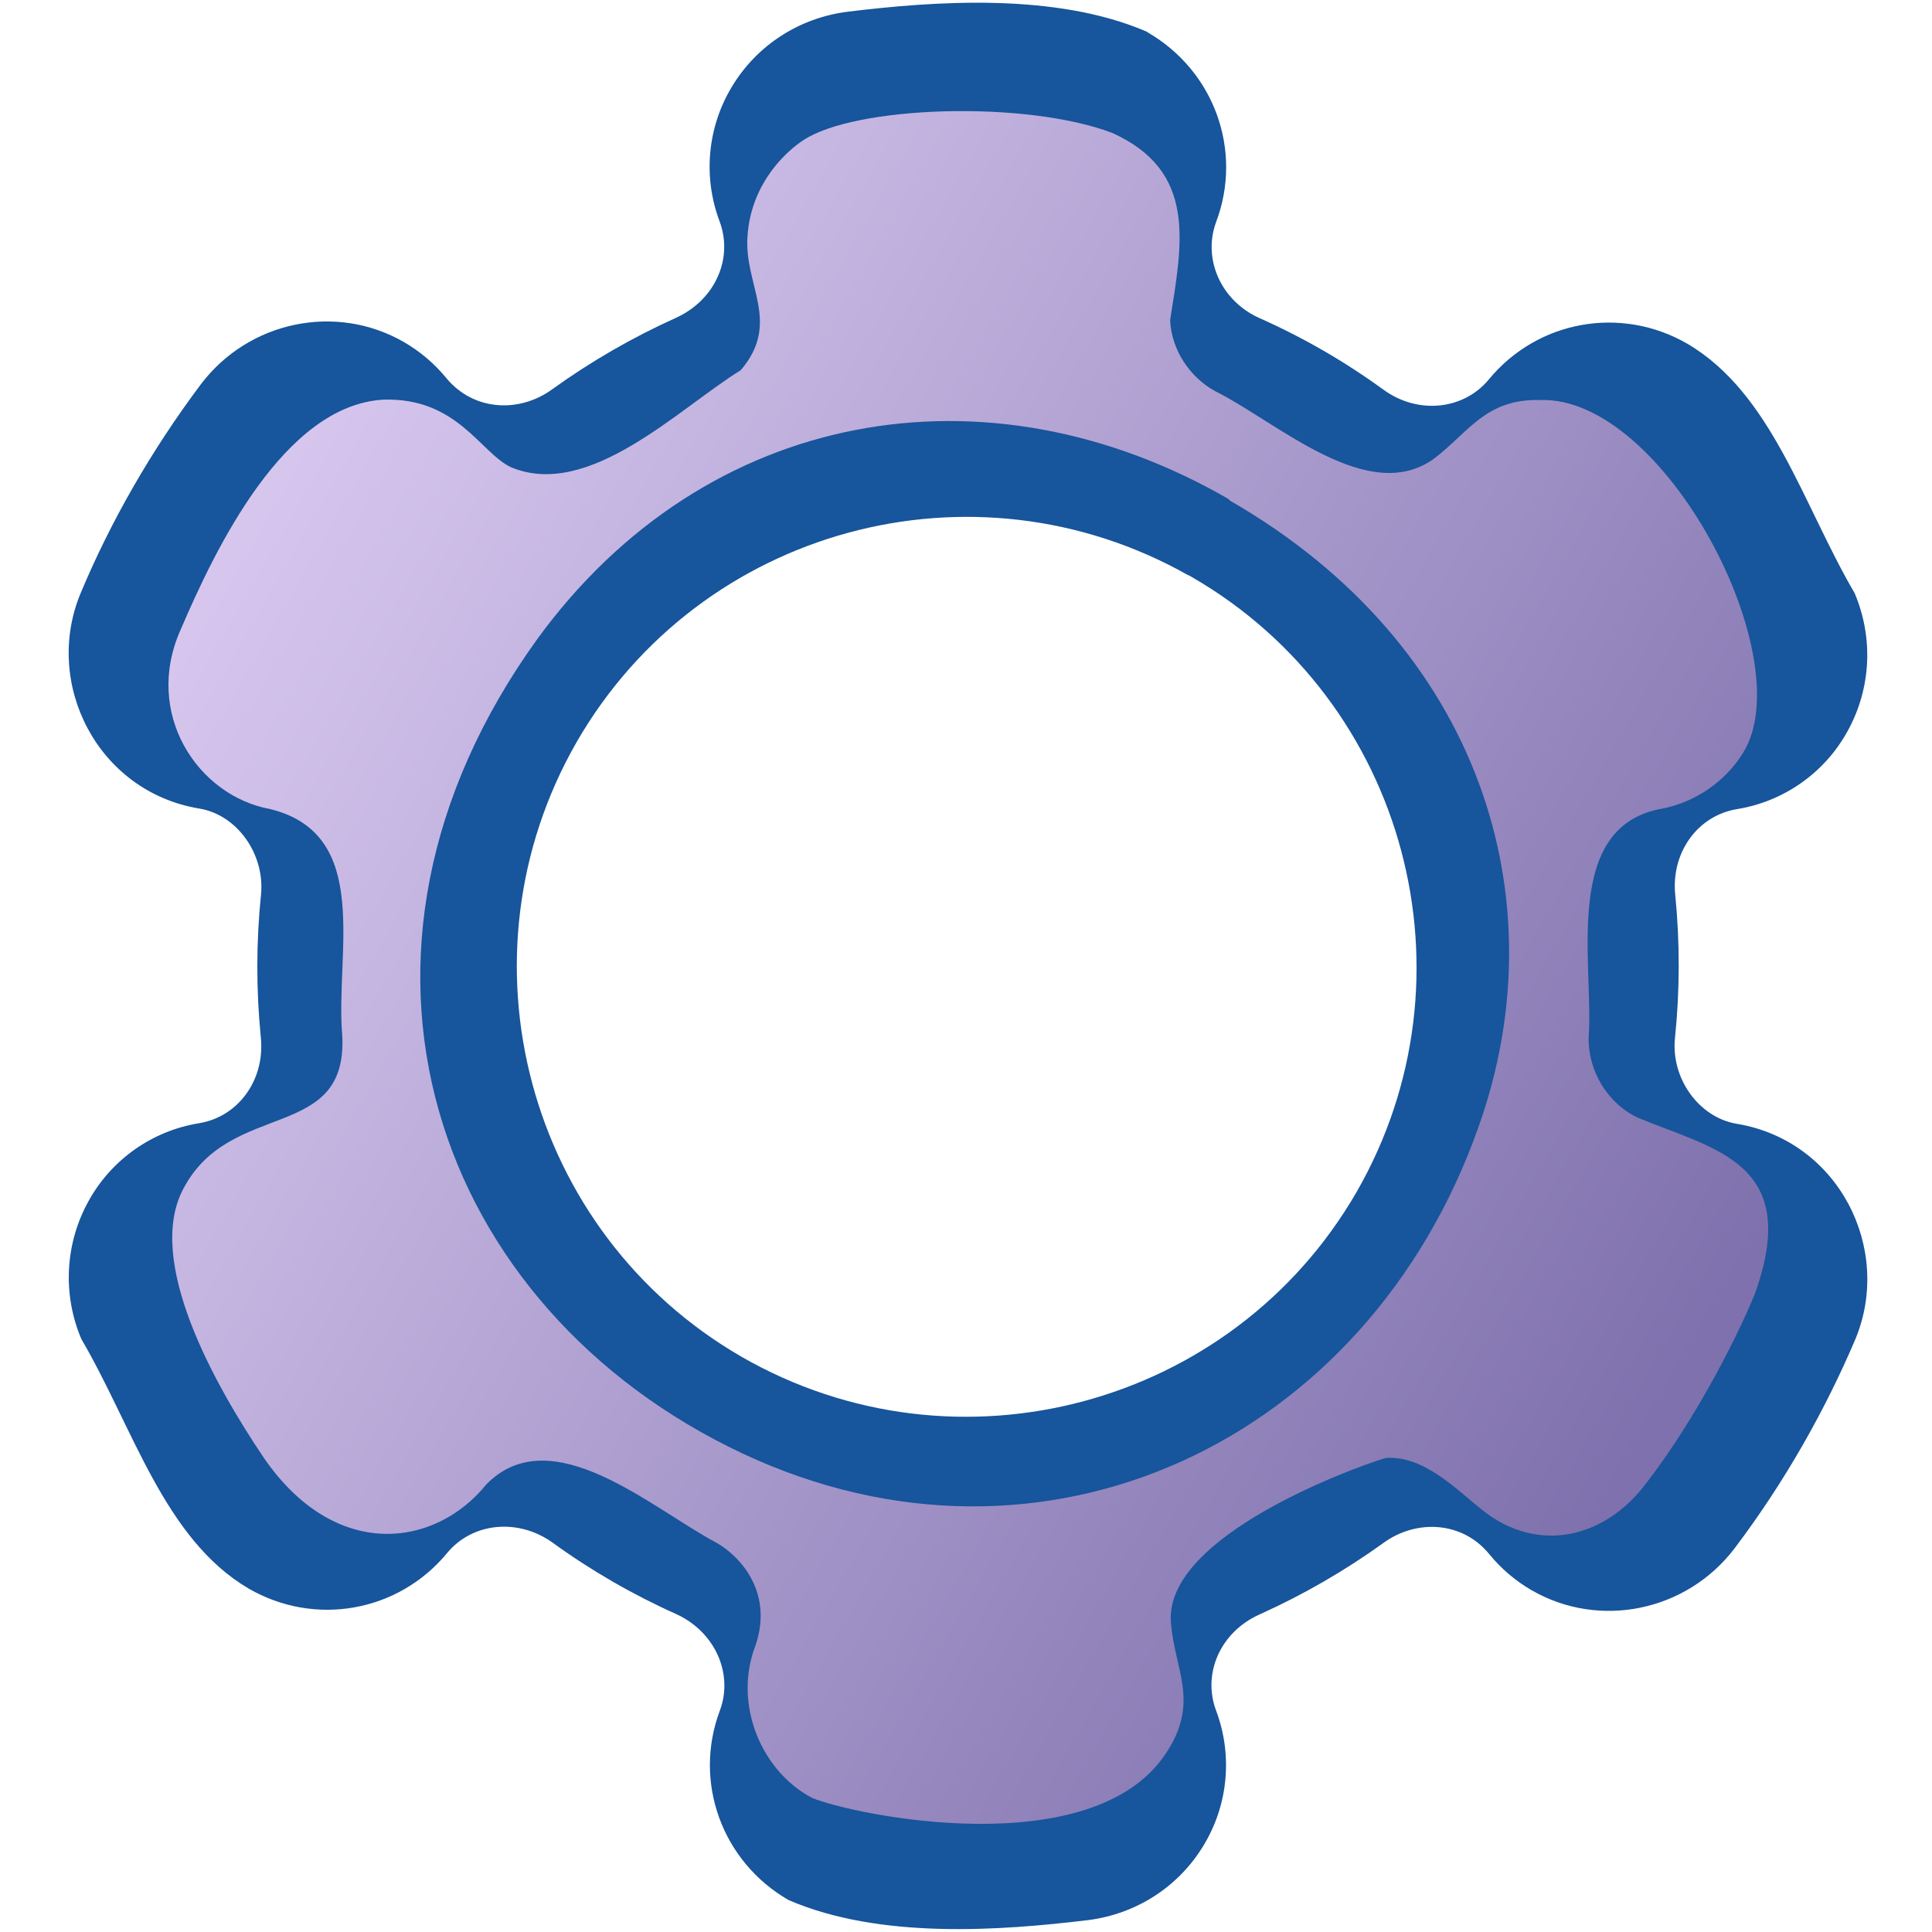
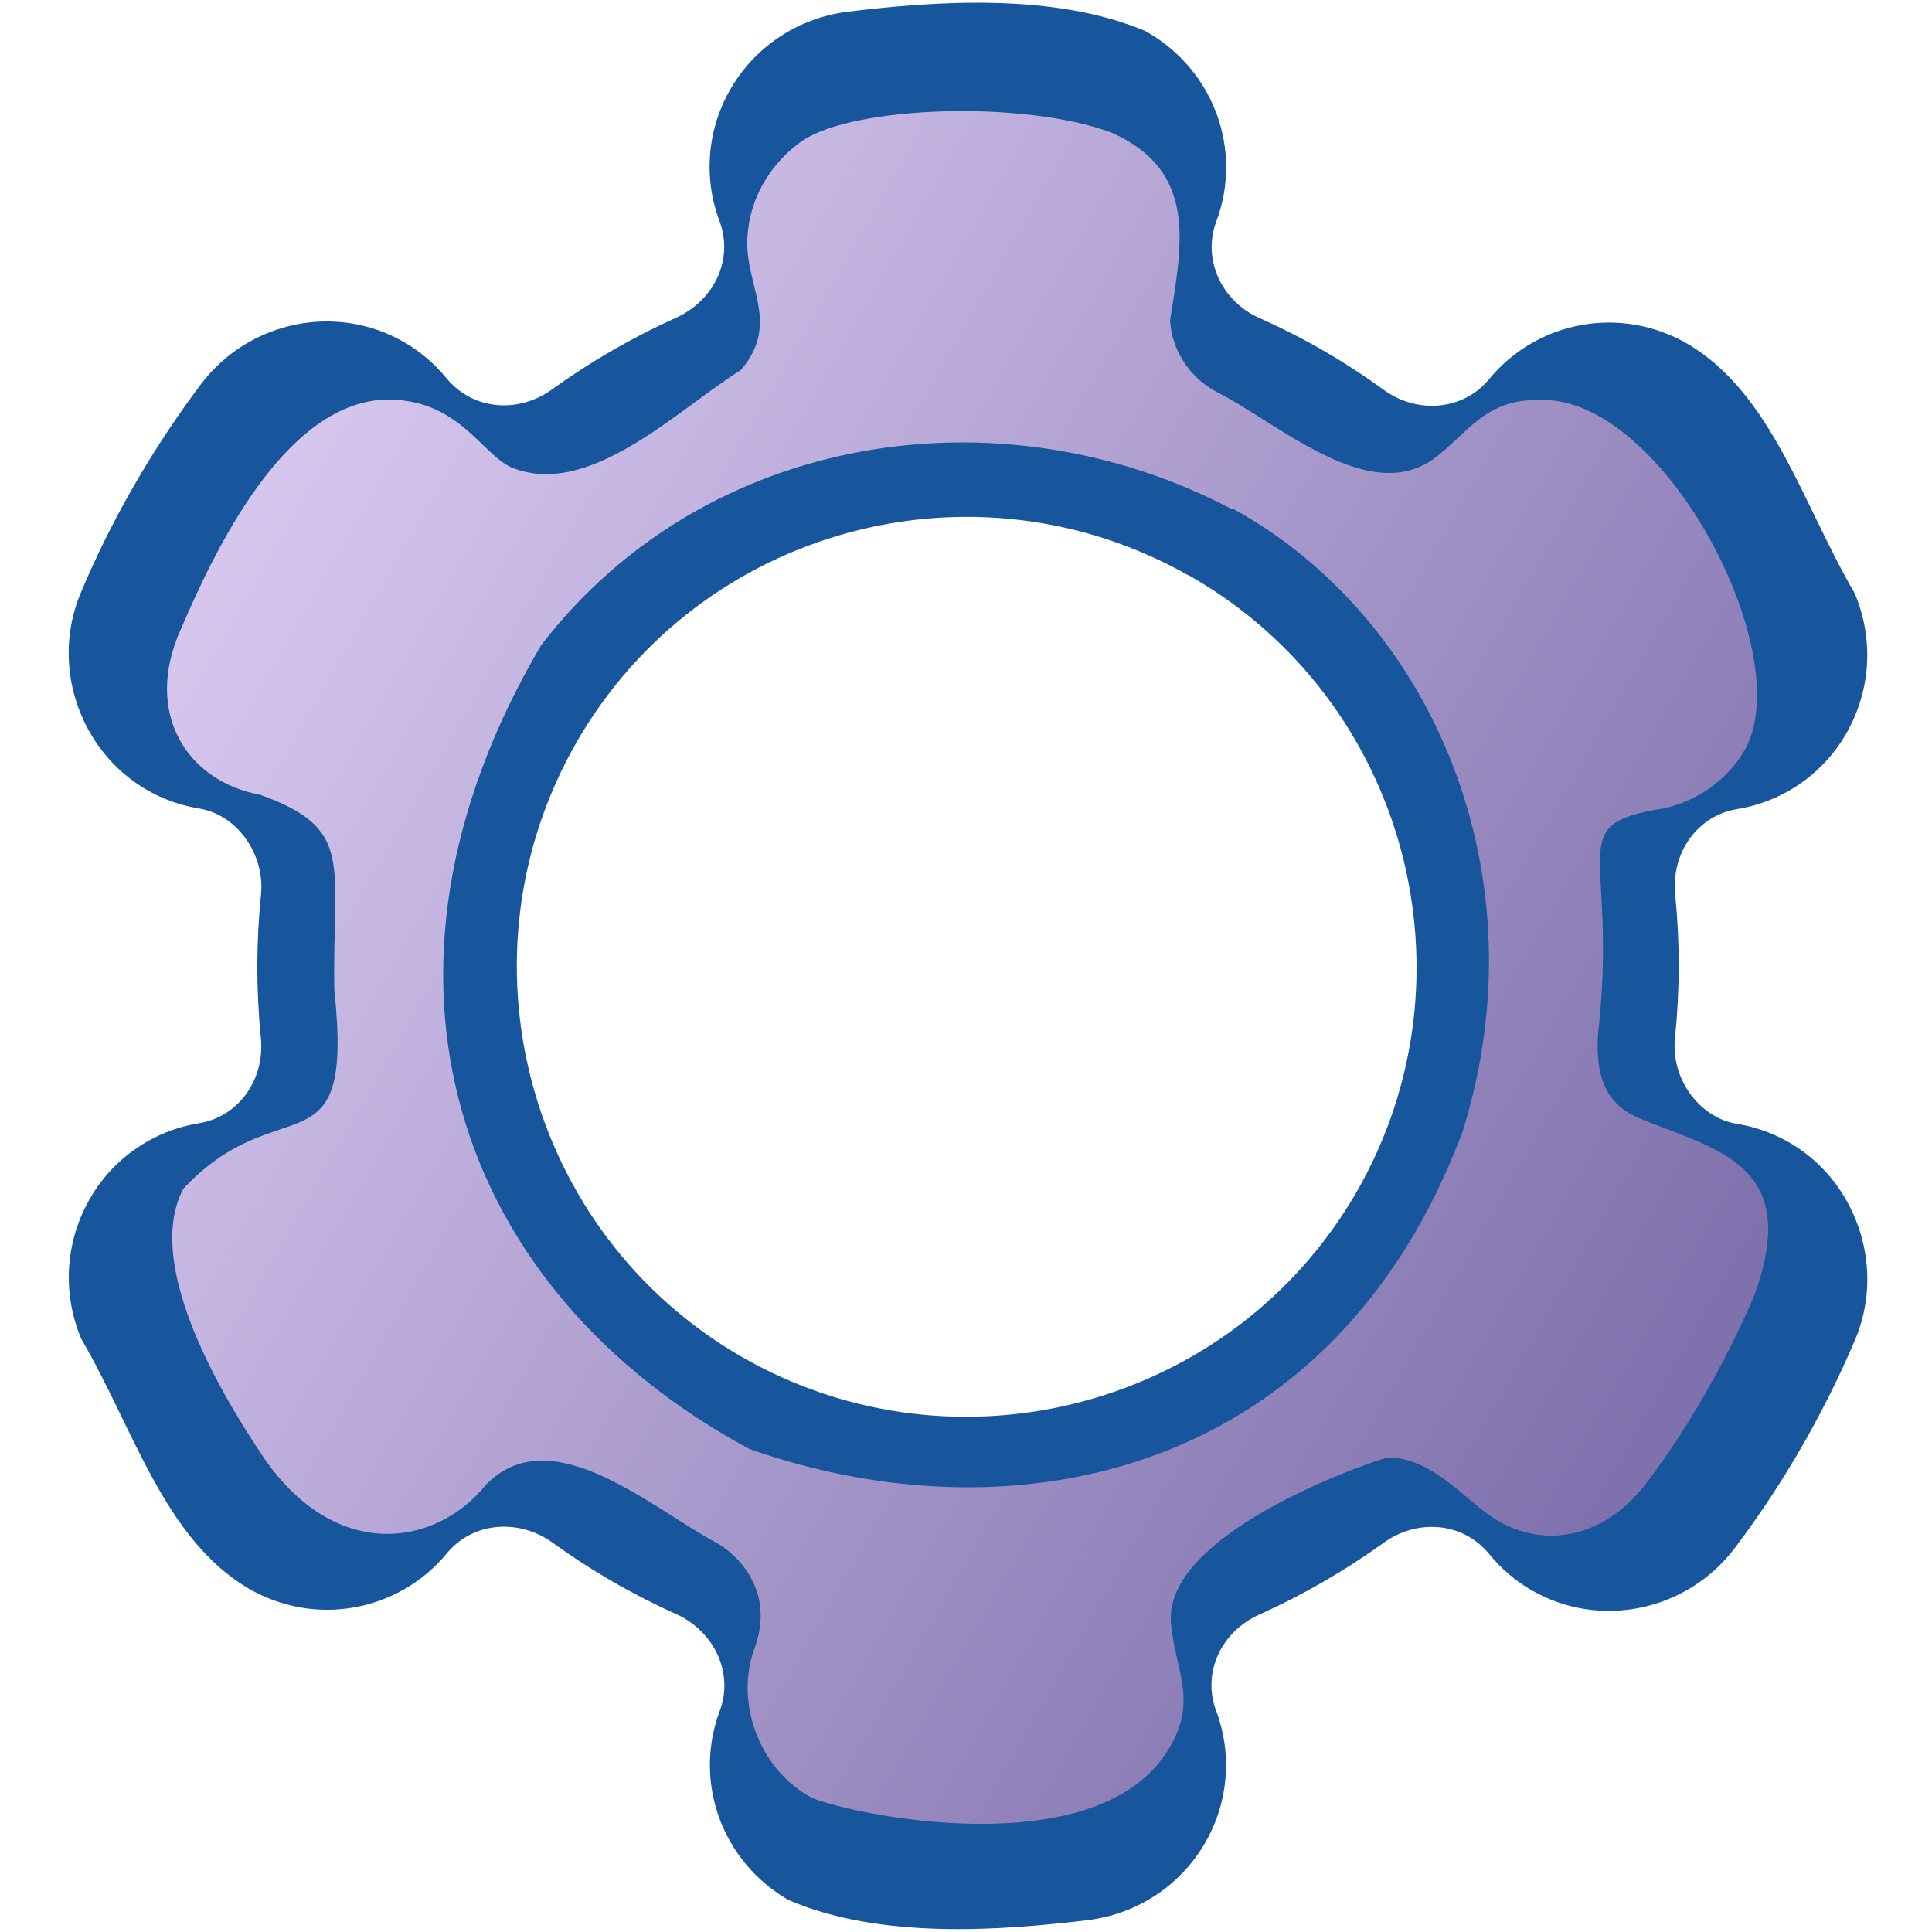
<svg xmlns="http://www.w3.org/2000/svg" width="512" height="512" version="1.1" viewBox="0 0 512 512">
  <defs>
    <linearGradient id="a" x1="63" x2="445" y1="146" y2="365" gradientUnits="userSpaceOnUse">
      <stop style="stop-color:#d6c6ee" offset="0" />
      <stop style="stop-color:#7f71ad" offset="1" />
    </linearGradient>
  </defs>
  <path d="m304 8.43c-24.3-10.5-56.4-8.12-79.4-5.32-12.8 1.63-24 8.86-30.6 19.8a41 41 0 0 0-3.32 35.7c3.74 9.94-1.21 20.9-11.5 25.6a189 189 0 0 0-32.9 19c-8.6 6.23-20.7 5.81-28-3.02a41.3 41.3 0 0 0-11.2-9.52c-18-10.4-41.1-5.61-53.8 11.1-13.2 17.6-24 36.5-31.9 55.4-9.99 23.9 4.39 52.6 31.4 57.1 10.1 1.65 17.4 12.1 16.4 22.7a189 189 0 0 0-0.055 38c1.13 11.2-5.95 21-16.4 22.7a40.9 40.9 0 0 0-29.3 20.7 41.7 41.7 0 0 0-1.86 36.5c13.8 23.6 21.9 52.9 44.3 66.1 17.6 10.2 39.7 6.24 52.6-9.37 6.75-8.2 18.9-9.31 28-2.77 10.1 7.34 21.3 13.8 32.7 18.9 10.2 4.62 15.3 15.7 11.6 25.6-7.1 18.9 0.55 40 18.2 50.2 24.3 10.5 56.3 8.1 79.4 5.32 12.8-1.63 24-8.85 30.6-19.8a41 41 0 0 0 3.32-35.7c-3.73-9.94 1.21-20.9 11.5-25.5a189 189 0 0 0 32.9-19c8.61-6.24 20.8-5.79 28 3.03a40.9 40.9 0 0 0 11.2 9.54c18 10.4 41.1 5.61 53.8-11.1 13.3-17.6 24-36.6 32-55.4 9.98-24-4.42-52.6-31.4-57.1-10.1-1.66-17.5-12.1-16.4-22.7a189 189 0 0 0 0.068-38c-1.13-11.2 5.95-21 16.4-22.7a40.9 40.9 0 0 0 29.3-20.7c6.21-11.3 6.87-24.6 1.86-36.5-13.8-23.6-21.9-52.9-44.3-66.1-17.6-10.2-39.7-6.24-52.6 9.37-6.75 8.21-18.9 9.41-28 2.77a180 180 0 0 0-32.7-18.9c-10.3-4.52-15.3-15.7-11.6-25.6 7.1-18.9-0.546-40-18.2-50.2zm11 144c0.294 0.169 0.588 0.339 0.882 0.509 56.9 32.9 76.4 106 43.6 163-32.9 56.9-106 76.4-163 43.6-56.9-32.9-76.4-106-43.6-163 32.7-56.6 105-76.3 162-44.1z" fill="#17559c" />
-   <path d="m408 106c-14.3-0.264-18.7 8.46-27.9 15.5-17.5 12.7-41.3-9.43-58-17.8-6.85-3.71-11.7-11.1-12-18.9 3.19-20.3 7.26-39.4-15.4-49.6-23-8.68-68.2-7.18-81.9 2.01-3.78 2.48-13.7 10.8-14.7 25.3-1.02 13 9.06 22.9-1.8 35.6-16.4 10.1-40.2 34.4-60.9 25.7-8.07-3.78-14.2-18.5-33.8-17.9-26.3 1.51-44.5 39.4-53.7 60.9-10 22.2 4.45 44.1 23.7 47.6 27.2 6.71 17.2 38.2 19.1 60 1.5 28.4-29.6 16.8-42.1 40.6-10.2 19.1 8.23 51.9 21.3 71.3 18.9 27.5 45.4 23.9 59 7.05 17.3-17.6 43.9 6.46 61 15.5 6.06 3.43 15.8 13.4 9.81 28.6-5 15.1 2.36 32.1 15.5 39 11.2 4.64 73.8 17.5 93.5-11.4 9.57-14 2.45-22.5 1.59-35.3-1.66-24.4 56.1-43.4 57.1-43.4 10.1-0.57 18.6 8.42 25.4 13.8 14.8 11.8 32.6 7.48 43.5-7.14 16.6-21.6 28-47.7 29.1-51.1 11.7-33.9-11.1-37.3-31.3-45.7-7.97-3.68-13.2-12.3-13.1-21.1 1.46-19.5-7.39-56.5 19.9-60.9 8.54-1.79 16.3-7.14 20.9-14.5 15.9-24.8-20.8-95.1-53.8-93.7zm-82 26.7c66.7 38.4 87.2 106 65.8 166-29.4 83.2-115 124-195 86.5-81.6-38.4-115-132-54.3-216 44.6-61.1 119-73.9 183-37z" fill="url(#a)" />
+   <path d="m408 106c-14.3-0.264-18.7 8.46-27.9 15.5-17.5 12.7-41.3-9.43-58-17.8-6.85-3.71-11.7-11.1-12-18.9 3.19-20.3 7.26-39.4-15.4-49.6-23-8.68-68.2-7.18-81.9 2.01-3.78 2.48-13.7 10.8-14.7 25.3-1.02 13 9.06 22.9-1.8 35.6-16.4 10.1-40.2 34.4-60.9 25.7-8.07-3.78-14.2-18.5-33.8-17.9-26.3 1.51-44.5 39.4-53.7 60.9-10 22.2 1.75 40.3 21 43.8 25.3 9.1 19.1 18.1 19.7 51.8 5.28 49.6-14.3 25.2-40 52.6-10.2 19.1 8.23 51.9 21.3 71.3 18.9 27.5 45.4 23.9 59 7.05 17.3-17.6 43.9 6.46 61 15.5 6.06 3.43 15.8 13.4 9.81 28.6-5 15.1 2.36 32.1 15.5 39 11.2 4.64 73.8 17.5 93.5-11.4 9.57-14 2.45-22.5 1.59-35.3-1.66-24.4 56.1-43.4 57.1-43.4 10.1-0.57 18.6 8.42 25.4 13.8 14.8 11.8 32.6 7.48 43.5-7.14 16.6-21.6 28-47.7 29.1-51.1 11.7-33.9-11.1-37.3-31.3-45.7-6.62-3.01-11.5-8.32-10.6-22.1 5.52-49.2-9.93-55.5 17.4-59.9 8.54-1.79 16.3-7.14 20.9-14.5 15.9-24.8-20.8-95.1-53.8-93.7zm-81.1 28.9c52.6 29 82 96.8 60.7 165-34 90.7-118 109-189 84.1-77.5-41.8-107-125-55.2-213 43.6-56.7 122-68.2 183-36.1z" fill="url(#a)" />
</svg>
